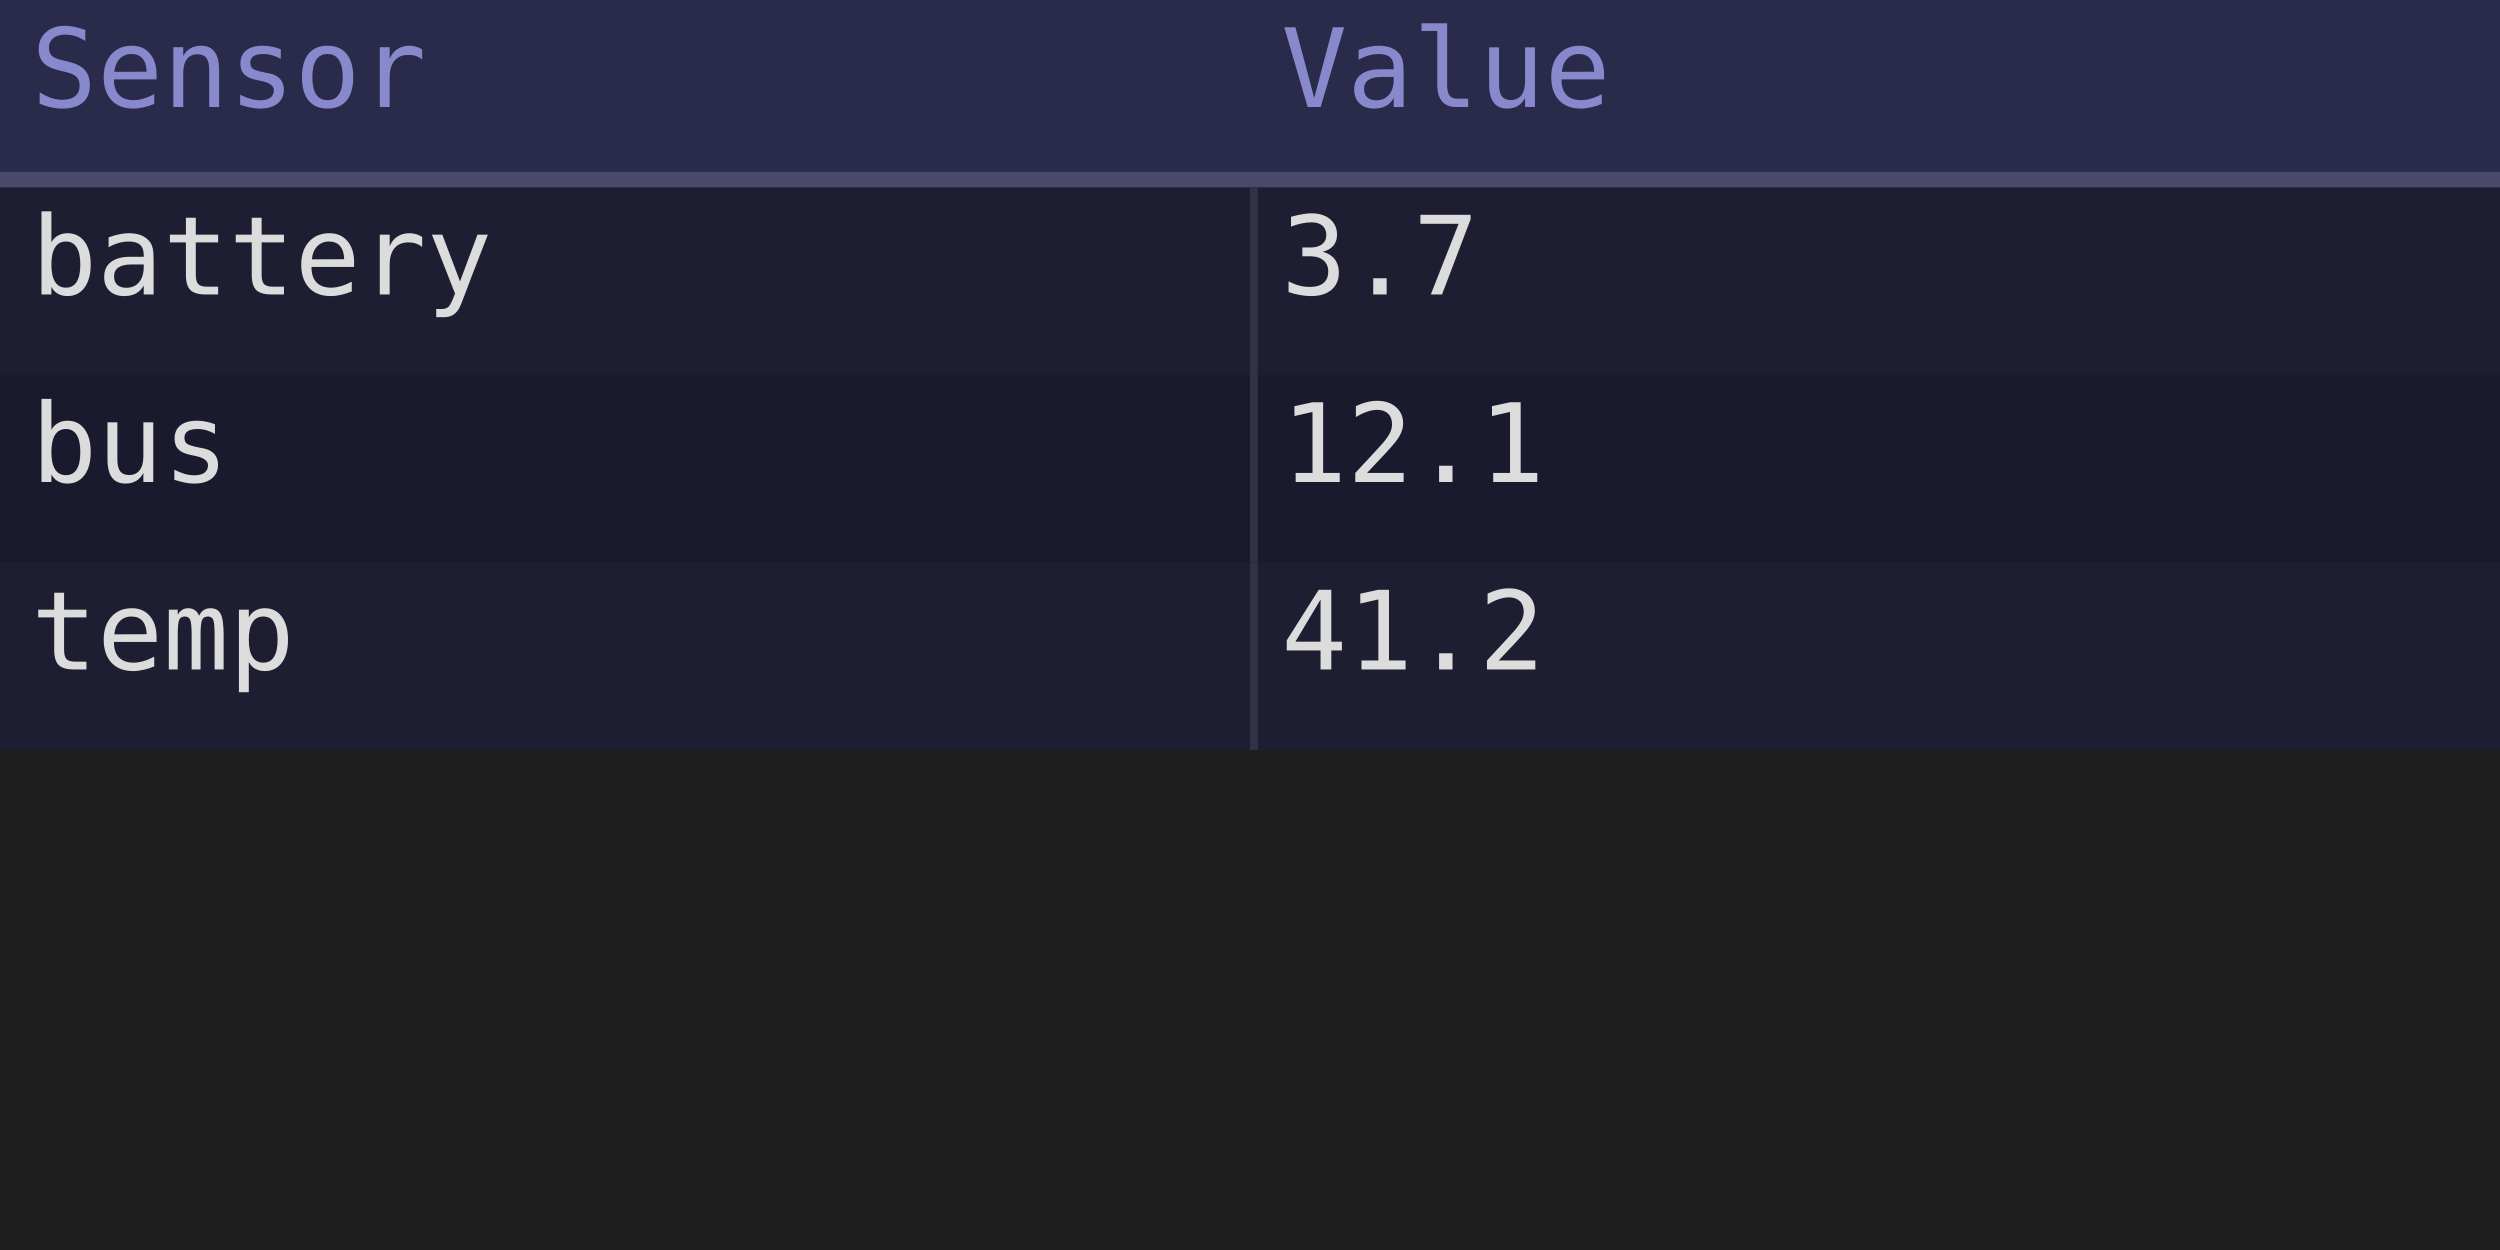
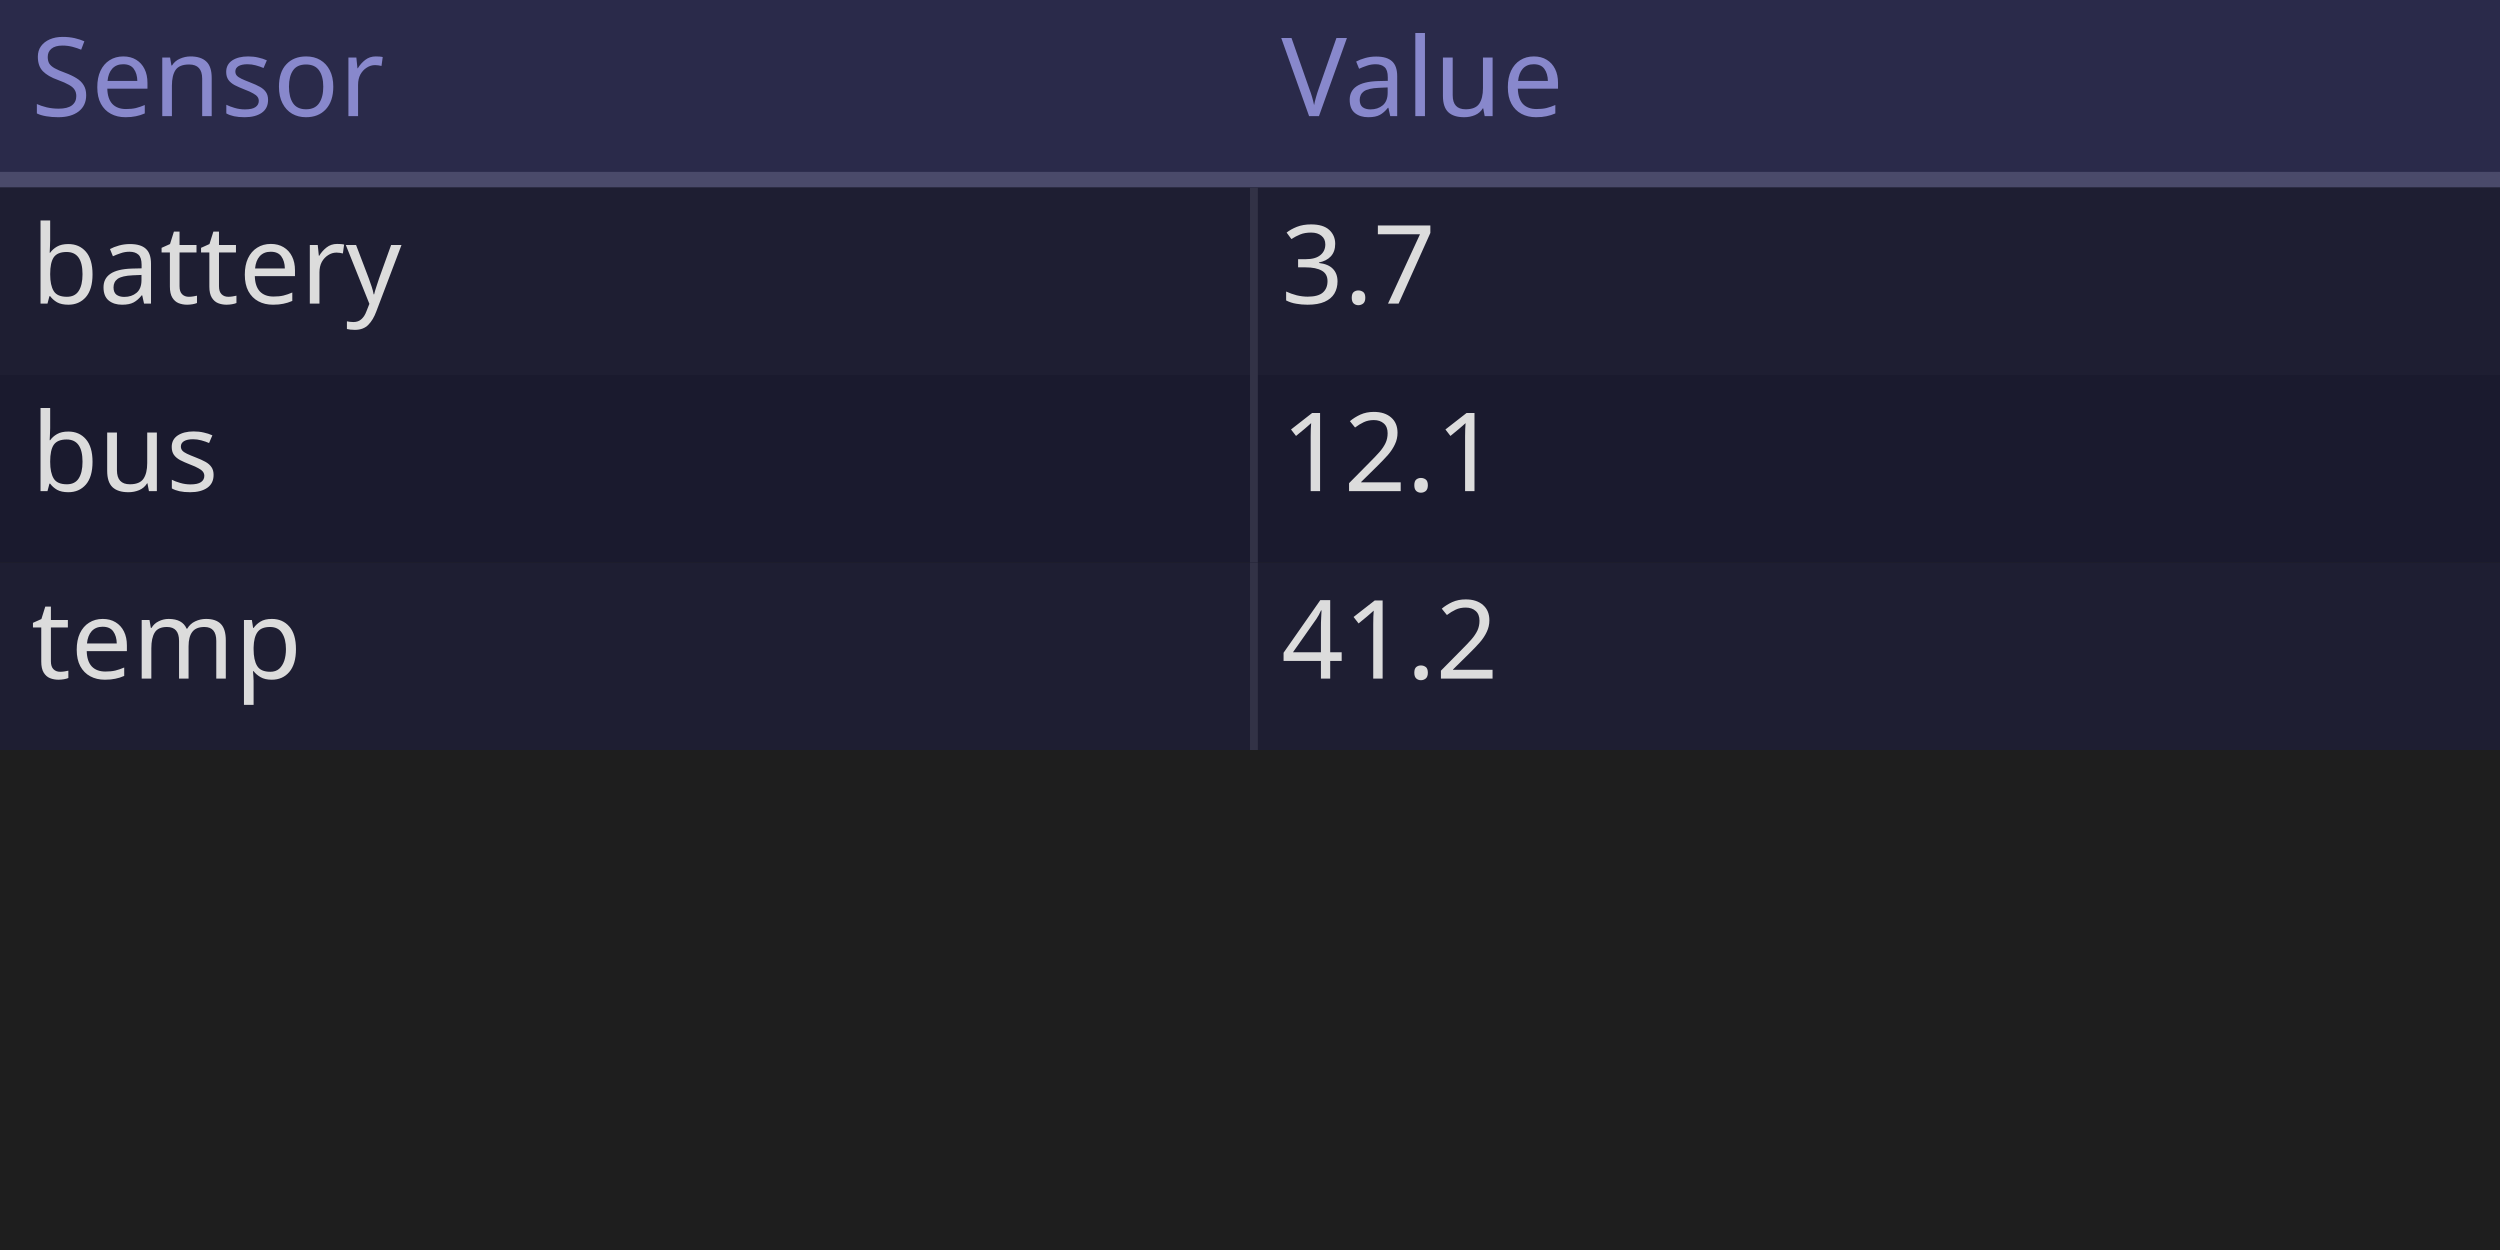
<svg xmlns="http://www.w3.org/2000/svg" viewBox="0 0 320 160">
  <rect width="320" height="160" fill="rgba(30,30,30,1)" />
  <clipPath id="clip-0">
    <rect x="0" y="0" width="320" height="24" />
  </clipPath>
  <g clip-path="url(#clip-0)">
    <rect x="0" y="0" width="320" height="24" fill="rgba(42,42,74,1)" />
    <rect x="0" y="22" width="320" height="2" fill="rgba(74,74,106,1)" />
-     <text x="4" y="4" font-family="monospace" font-size="14" fill="rgba(136,136,204,1)" dominant-baseline="hanging">Sensor</text>
-     <text x="164" y="4" font-family="monospace" font-size="14" fill="rgba(136,136,204,1)" dominant-baseline="hanging">Value</text>
+     <text x="4" y="4" font-family="Noto Sans, sans-serif" font-size="14" fill="rgba(136,136,204,1)" dominant-baseline="hanging">Sensor</text>
+     <text x="164" y="4" font-family="Noto Sans, sans-serif" font-size="14" fill="rgba(136,136,204,1)" dominant-baseline="hanging">Value</text>
  </g>
  <clipPath id="clip-1">
    <rect x="0" y="24" width="320" height="104" />
  </clipPath>
  <g clip-path="url(#clip-1)">
    <clipPath id="clip-2">
      <rect x="0" y="24" width="320" height="24" />
    </clipPath>
    <g clip-path="url(#clip-2)">
      <rect x="0" y="24" width="320" height="24" fill="rgba(30,30,50,1)" />
      <clipPath id="clip-3">
        <rect x="0" y="24" width="160" height="24" />
      </clipPath>
      <g clip-path="url(#clip-3)">
-         <text x="4" y="28" font-family="monospace" font-size="14" fill="rgba(220,220,220,1)" dominant-baseline="hanging">battery</text>
+         <text x="4" y="28" font-family="Noto Sans, sans-serif" font-size="14" fill="rgba(220,220,220,1)" dominant-baseline="hanging">battery</text>
      </g>
      <clipPath id="clip-4">
        <rect x="160" y="24" width="160" height="24" />
      </clipPath>
      <g clip-path="url(#clip-4)">
-         <text x="164" y="28" font-family="monospace" font-size="14" fill="rgba(220,220,220,1)" dominant-baseline="hanging">3.7</text>
+         <text x="164" y="28" font-family="Noto Sans, sans-serif" font-size="14" fill="rgba(220,220,220,1)" dominant-baseline="hanging">3.7</text>
      </g>
      <rect x="160" y="24" width="1" height="24" fill="rgba(50,50,70,1)" />
    </g>
    <clipPath id="clip-5">
      <rect x="0" y="48" width="320" height="24" />
    </clipPath>
    <g clip-path="url(#clip-5)">
      <rect x="0" y="48" width="320" height="24" fill="rgba(26,26,46,1)" />
      <clipPath id="clip-6">
        <rect x="0" y="48" width="160" height="24" />
      </clipPath>
      <g clip-path="url(#clip-6)">
-         <text x="4" y="52" font-family="monospace" font-size="14" fill="rgba(220,220,220,1)" dominant-baseline="hanging">bus</text>
+         <text x="4" y="52" font-family="Noto Sans, sans-serif" font-size="14" fill="rgba(220,220,220,1)" dominant-baseline="hanging">bus</text>
      </g>
      <clipPath id="clip-7">
        <rect x="160" y="48" width="160" height="24" />
      </clipPath>
      <g clip-path="url(#clip-7)">
-         <text x="164" y="52" font-family="monospace" font-size="14" fill="rgba(220,220,220,1)" dominant-baseline="hanging">12.1</text>
+         <text x="164" y="52" font-family="Noto Sans, sans-serif" font-size="14" fill="rgba(220,220,220,1)" dominant-baseline="hanging">12.1</text>
      </g>
      <rect x="160" y="48" width="1" height="24" fill="rgba(50,50,70,1)" />
    </g>
    <clipPath id="clip-8">
      <rect x="0" y="72" width="320" height="24" />
    </clipPath>
    <g clip-path="url(#clip-8)">
      <rect x="0" y="72" width="320" height="24" fill="rgba(30,30,50,1)" />
      <clipPath id="clip-9">
        <rect x="0" y="72" width="160" height="24" />
      </clipPath>
      <g clip-path="url(#clip-9)">
-         <text x="4" y="76" font-family="monospace" font-size="14" fill="rgba(220,220,220,1)" dominant-baseline="hanging">temp</text>
+         <text x="4" y="76" font-family="Noto Sans, sans-serif" font-size="14" fill="rgba(220,220,220,1)" dominant-baseline="hanging">temp</text>
      </g>
      <clipPath id="clip-10">
        <rect x="160" y="72" width="160" height="24" />
      </clipPath>
      <g clip-path="url(#clip-10)">
-         <text x="164" y="76" font-family="monospace" font-size="14" fill="rgba(220,220,220,1)" dominant-baseline="hanging">41.2</text>
+         <text x="164" y="76" font-family="Noto Sans, sans-serif" font-size="14" fill="rgba(220,220,220,1)" dominant-baseline="hanging">41.2</text>
      </g>
      <rect x="160" y="72" width="1" height="24" fill="rgba(50,50,70,1)" />
    </g>
  </g>
</svg>
